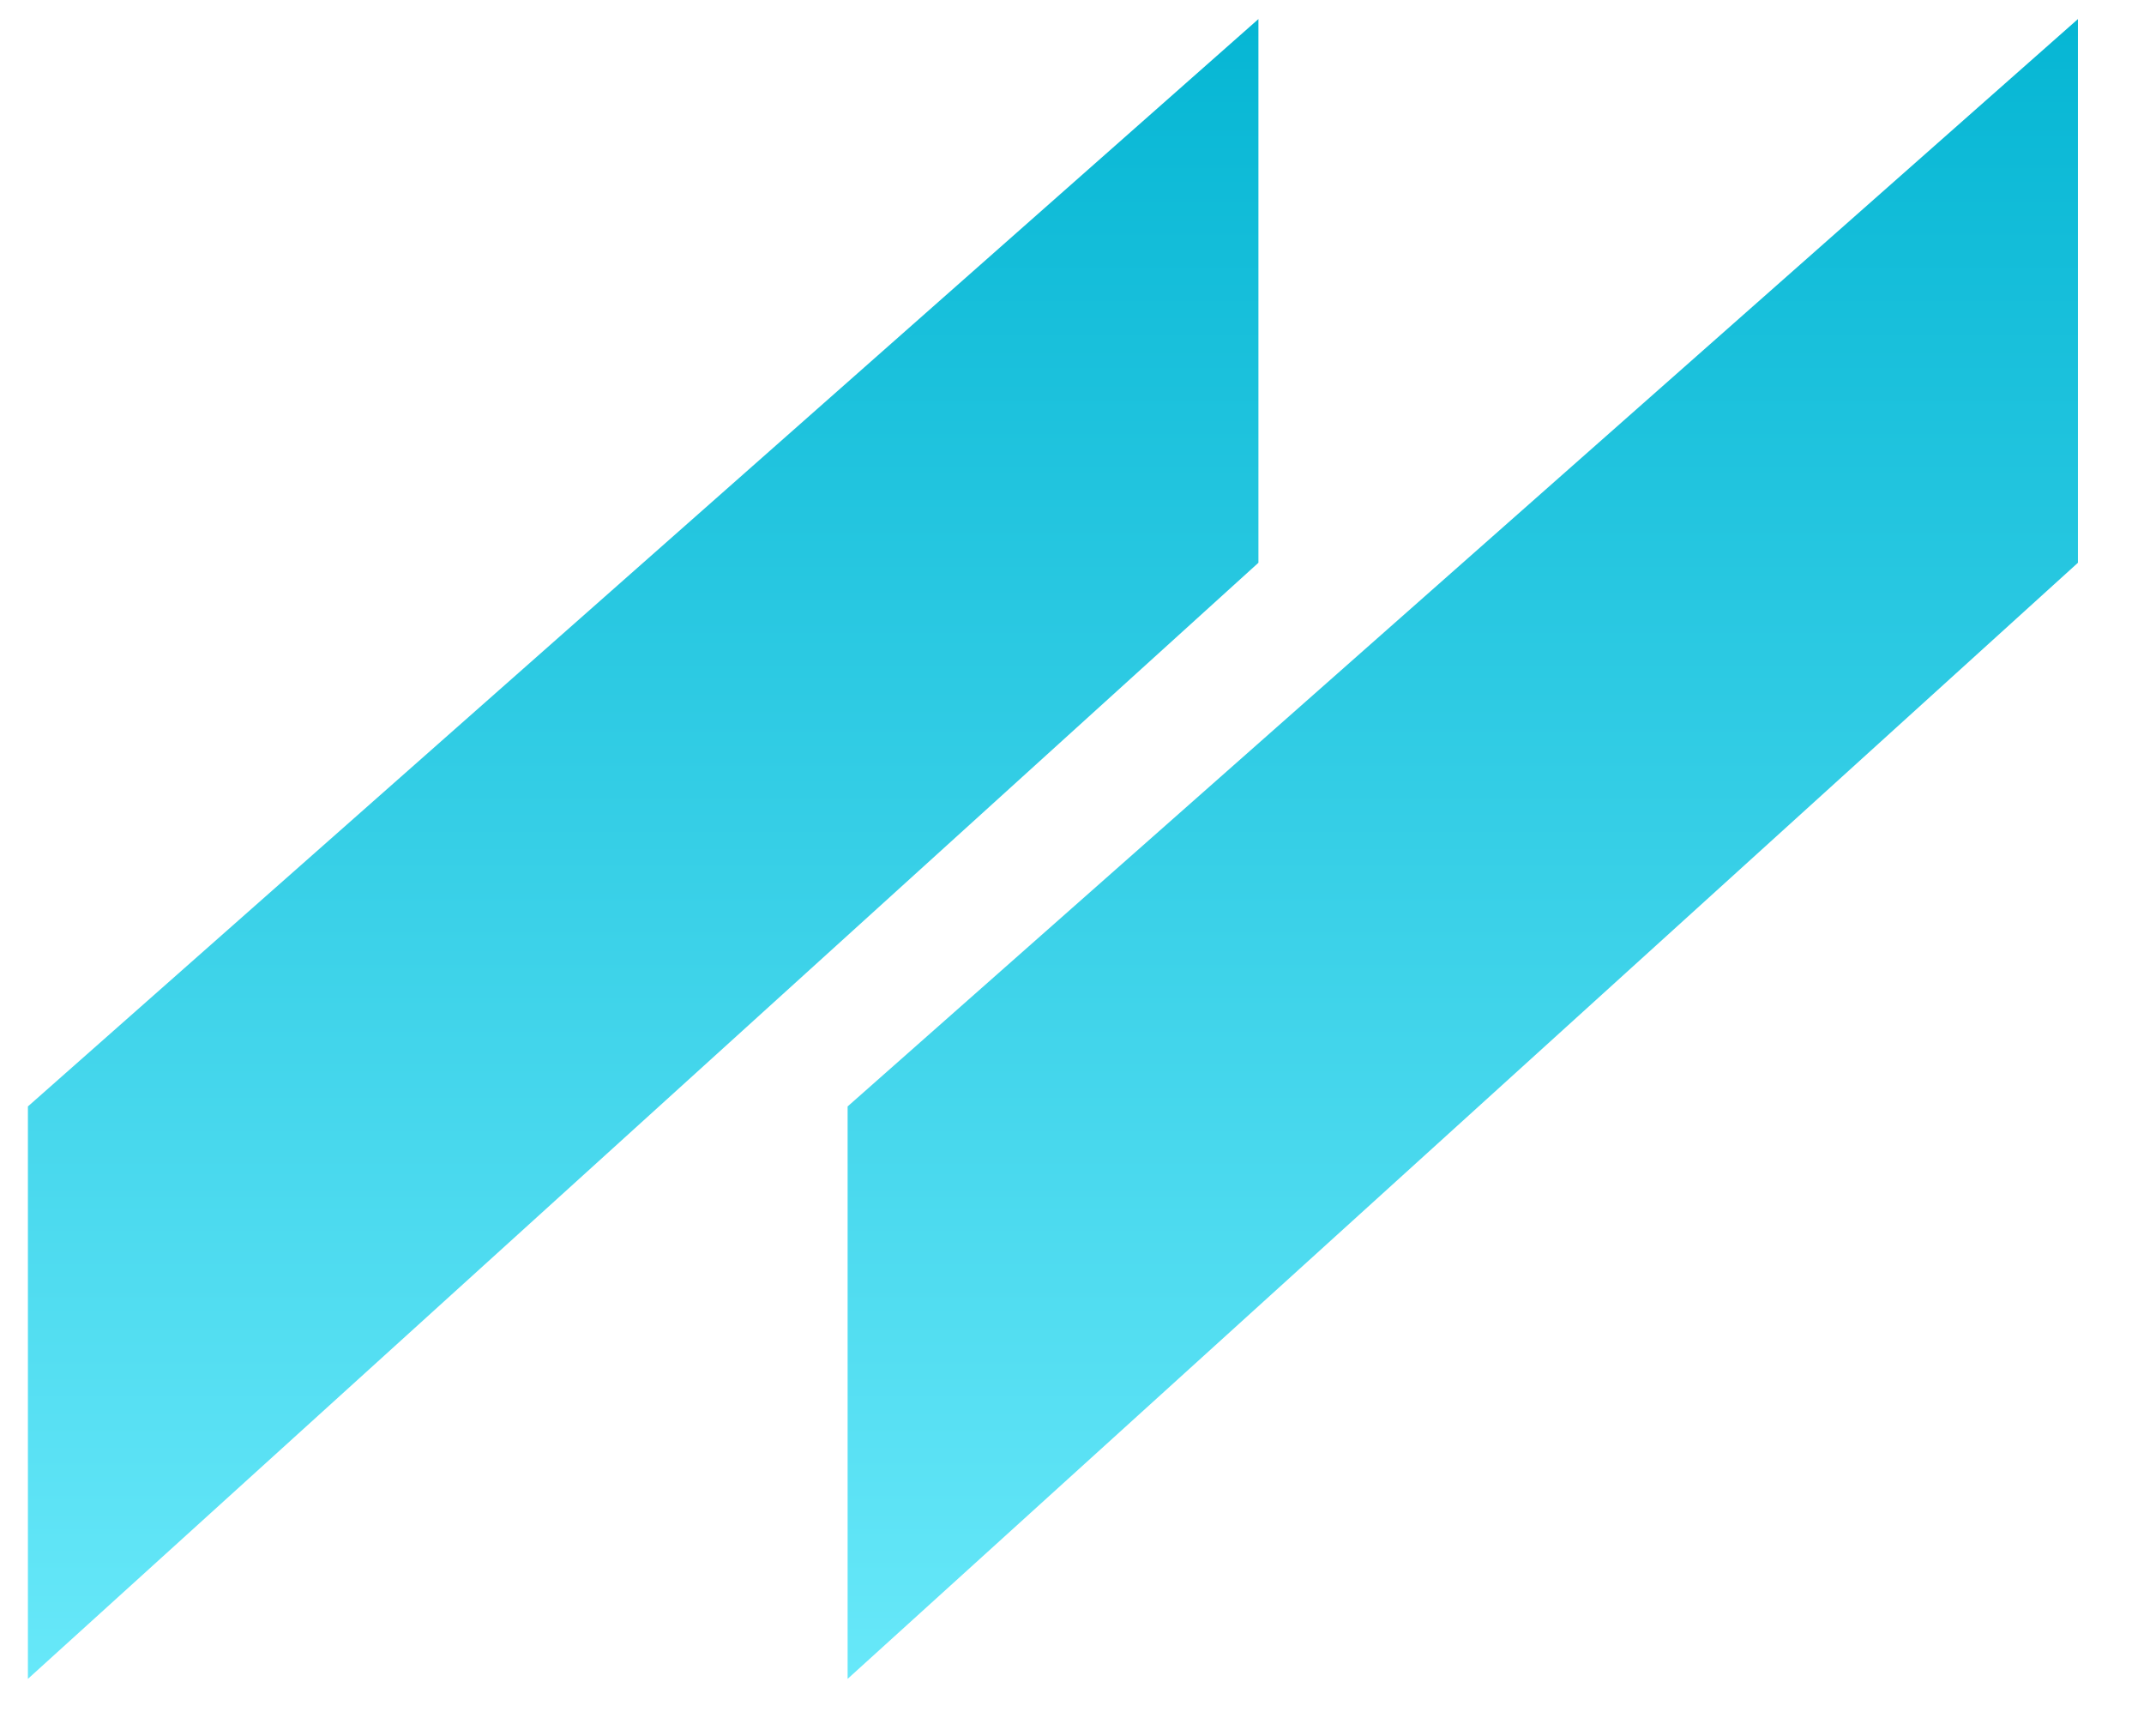
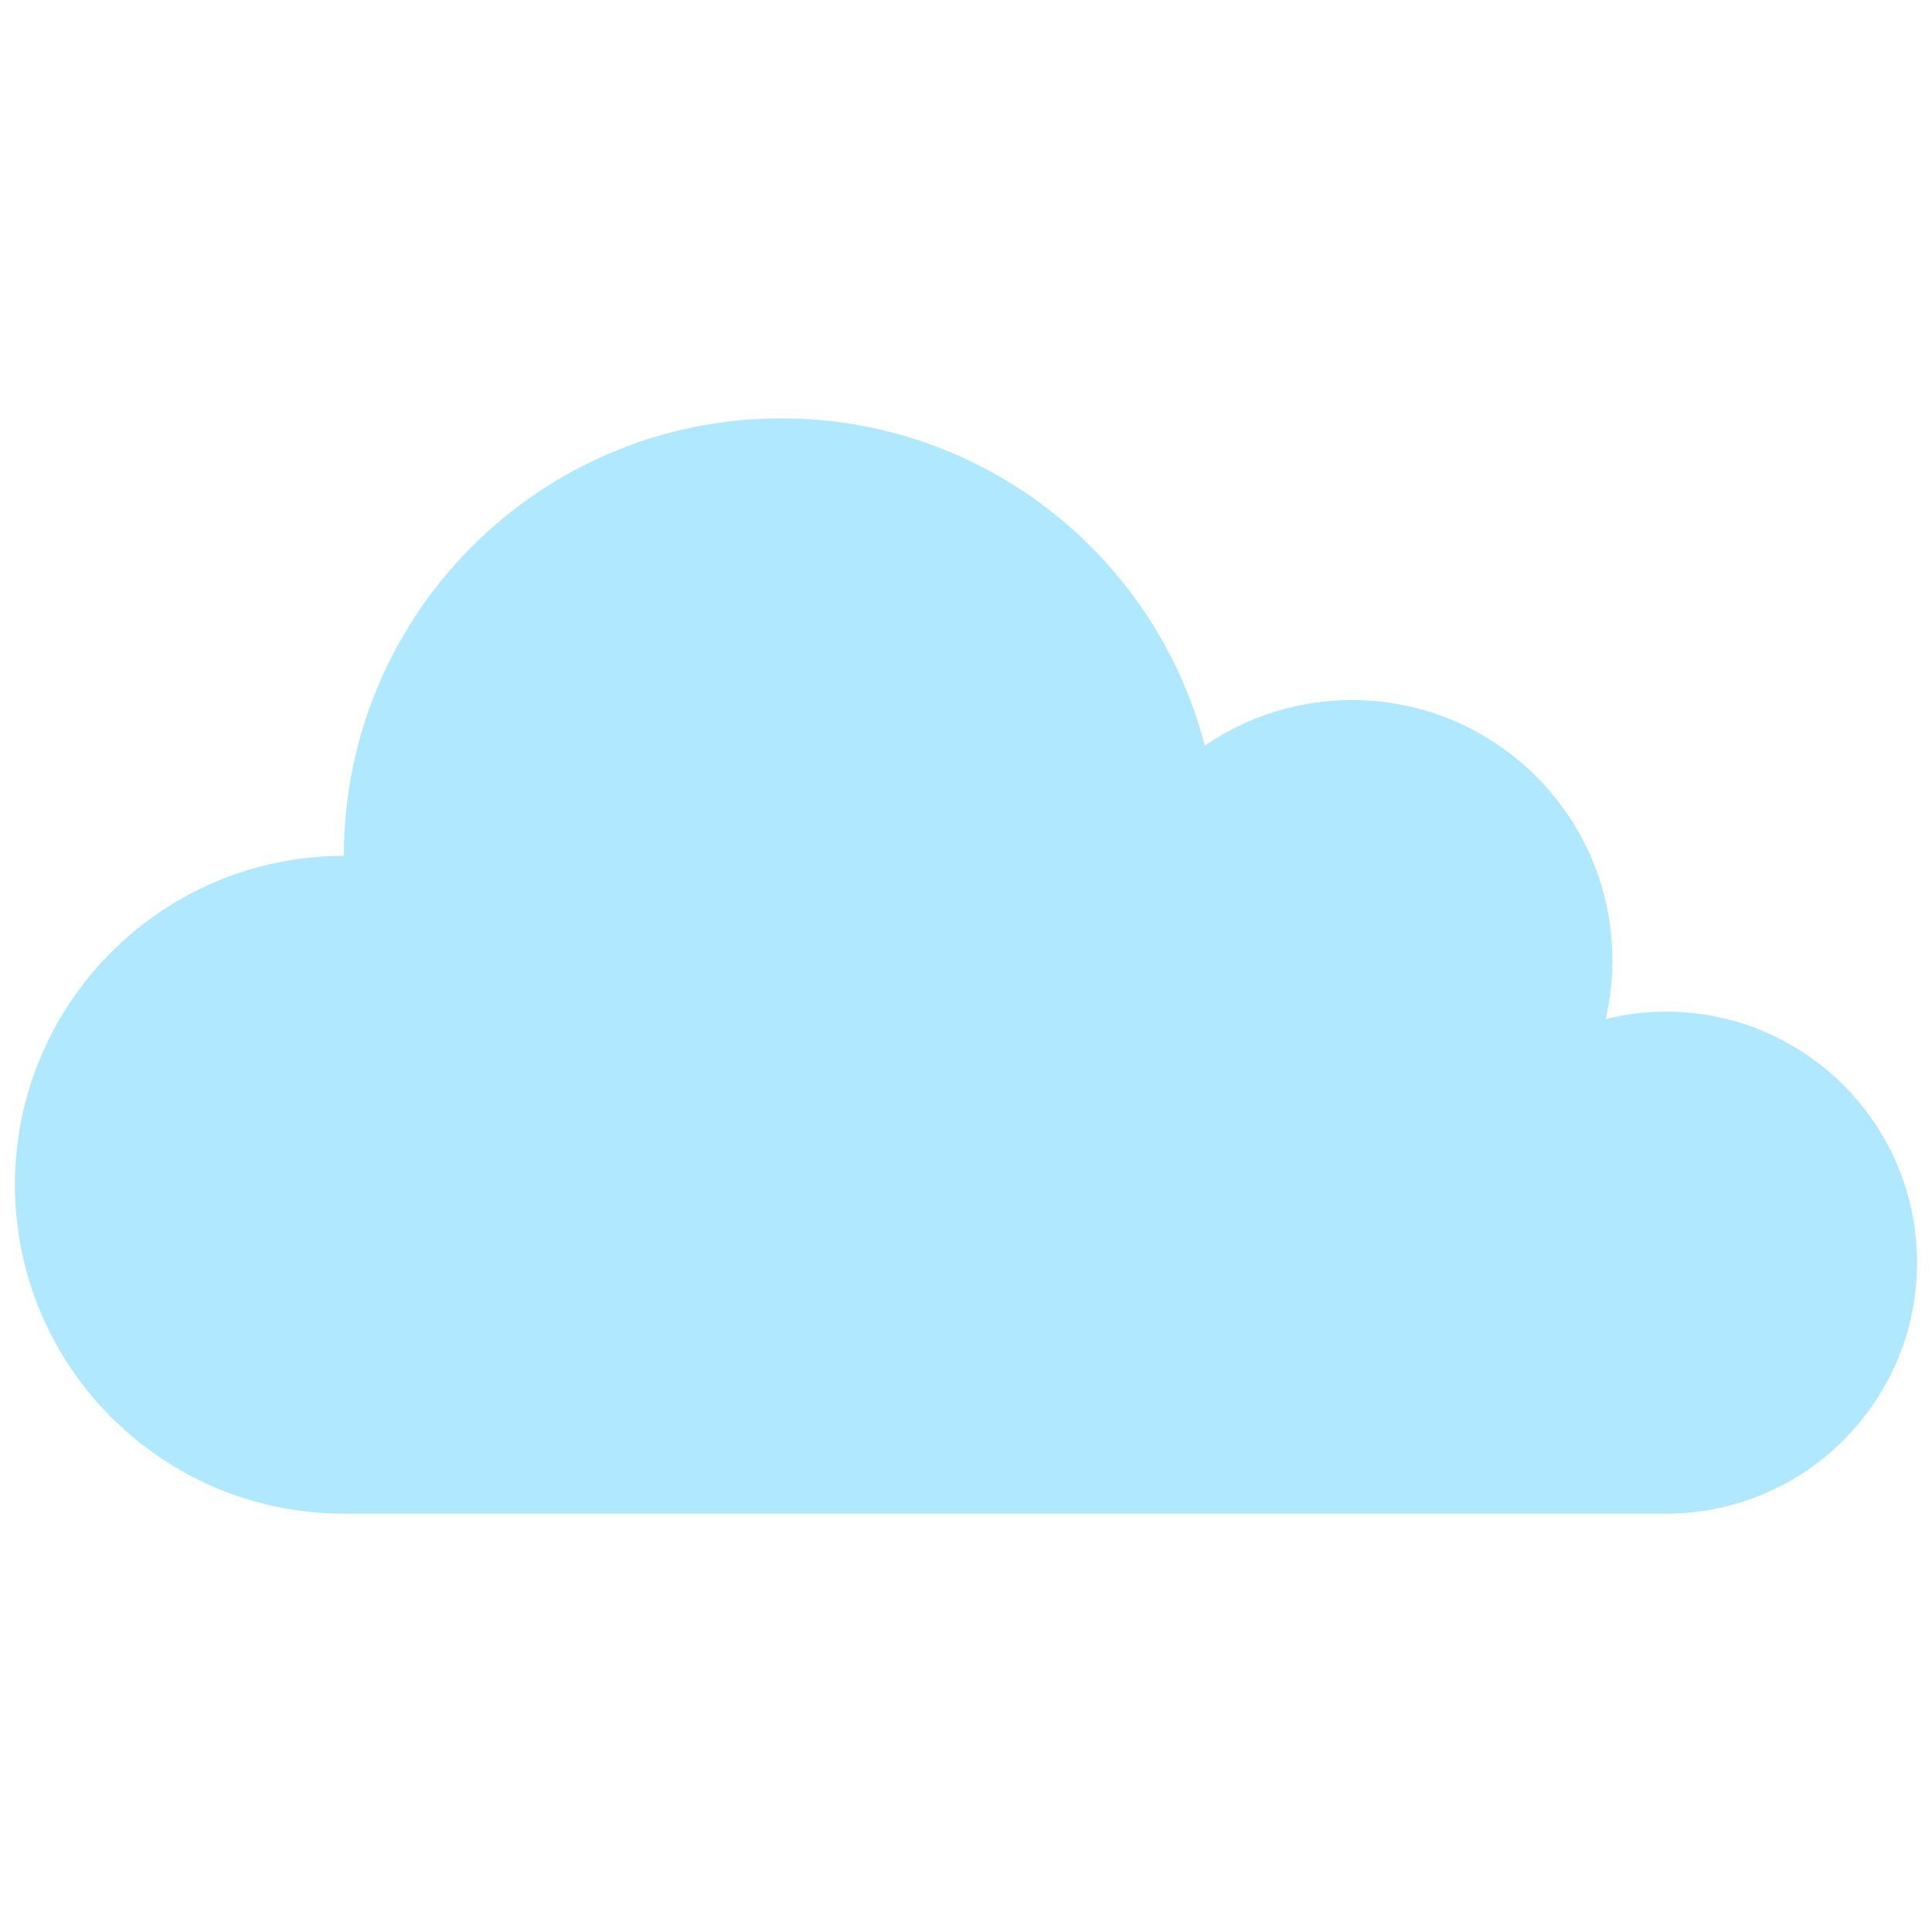
- <svg xmlns="http://www.w3.org/2000/svg" xmlns:xlink="http://www.w3.org/1999/xlink" version="1.1" preserveAspectRatio="xMidYMid meet" viewBox="344.564 330.278 111.737 91.218" width="53.87" height="43.61">
-   <defs>
-     <path d="M453.3 331.28L453.3 359.85L388.64 418.5L388.64 388.42L453.3 331.28Z" id="aFZf6T5ED" />
-     <linearGradient id="gradientb2ThqnP5Op" gradientUnits="userSpaceOnUse" x1="420.97" y1="331.28" x2="420.97" y2="418.5">
-       <stop style="stop-color: #06b6d4;stop-opacity: 1" offset="0%" />
-       <stop style="stop-color: #67e8f9;stop-opacity: 1" offset="100%" />
-     </linearGradient>
-     <path d="M410.23 331.28L410.23 359.85L345.56 418.5L345.56 388.42L410.23 331.28Z" id="a9fehgwfM" />
-     <linearGradient id="gradientk1wNV9Ostb" gradientUnits="userSpaceOnUse" x1="377.89" y1="331.28" x2="377.89" y2="418.5">
-       <stop style="stop-color: #06b6d4;stop-opacity: 1" offset="0%" />
-       <stop style="stop-color: #67e8f9;stop-opacity: 1" offset="100%" />
-     </linearGradient>
-   </defs>
-   <g>
-     <g>
-       <use xlink:href="#aFZf6T5ED" opacity="1" fill="url(#gradientb2ThqnP5Op)" />
-     </g>
-     <g>
-       <use xlink:href="#a9fehgwfM" opacity="1" fill="url(#gradientk1wNV9Ostb)" />
-     </g>
-   </g>
+ <svg xmlns="http://www.w3.org/2000/svg" viewBox="0 0 512 512" width="40" height="40">
+   <path fill="#B0E9FF" d="M441.518 268.098c-5.51 0-10.859.682-15.98 1.945a69.167 69.167 0 0 0 1.767-15.489c0-38.123-30.905-69.028-69.028-69.028a68.704 68.704 0 0 0-38.983 12.065c-12.949-49.891-58.284-86.729-112.225-86.729c-64.031 0-115.939 51.908-115.939 115.939c-48.141 0-87.168 39.026-87.168 87.168c0 48.141 39.026 87.168 87.168 87.168h350.388c36.738 0 66.52-29.782 66.52-66.52c0-36.737-29.782-66.519-66.52-66.519z" />
</svg>
